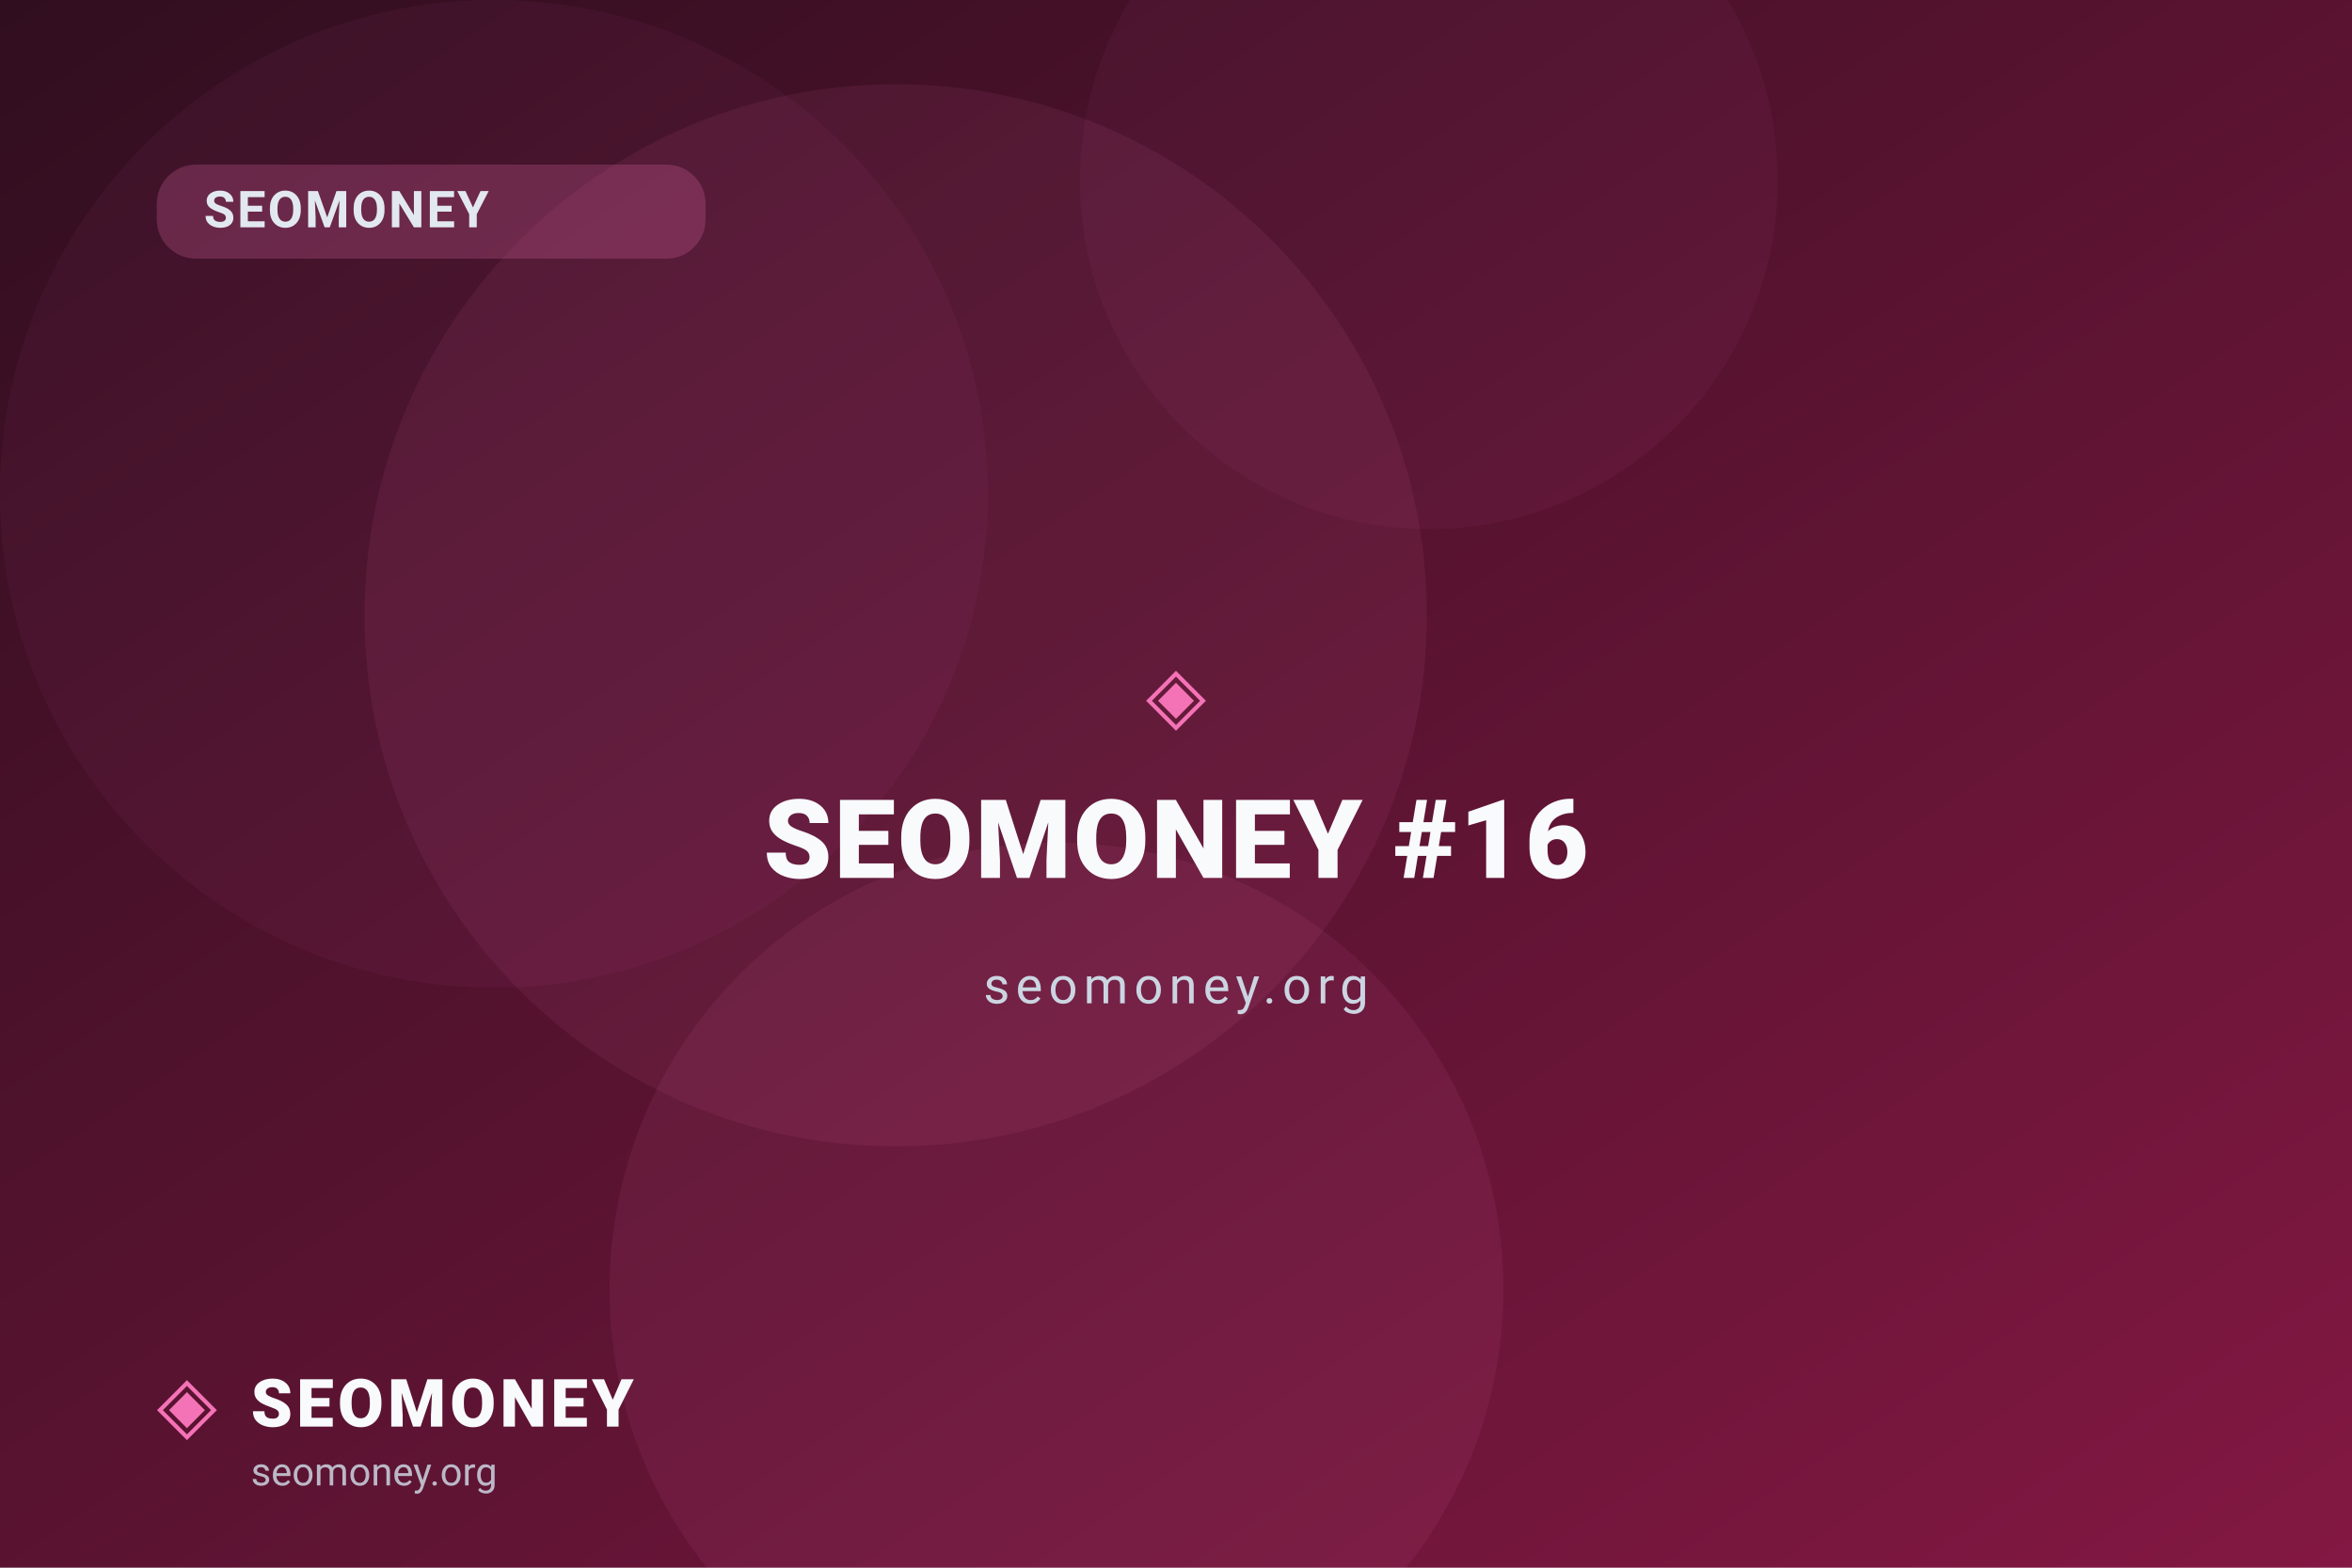
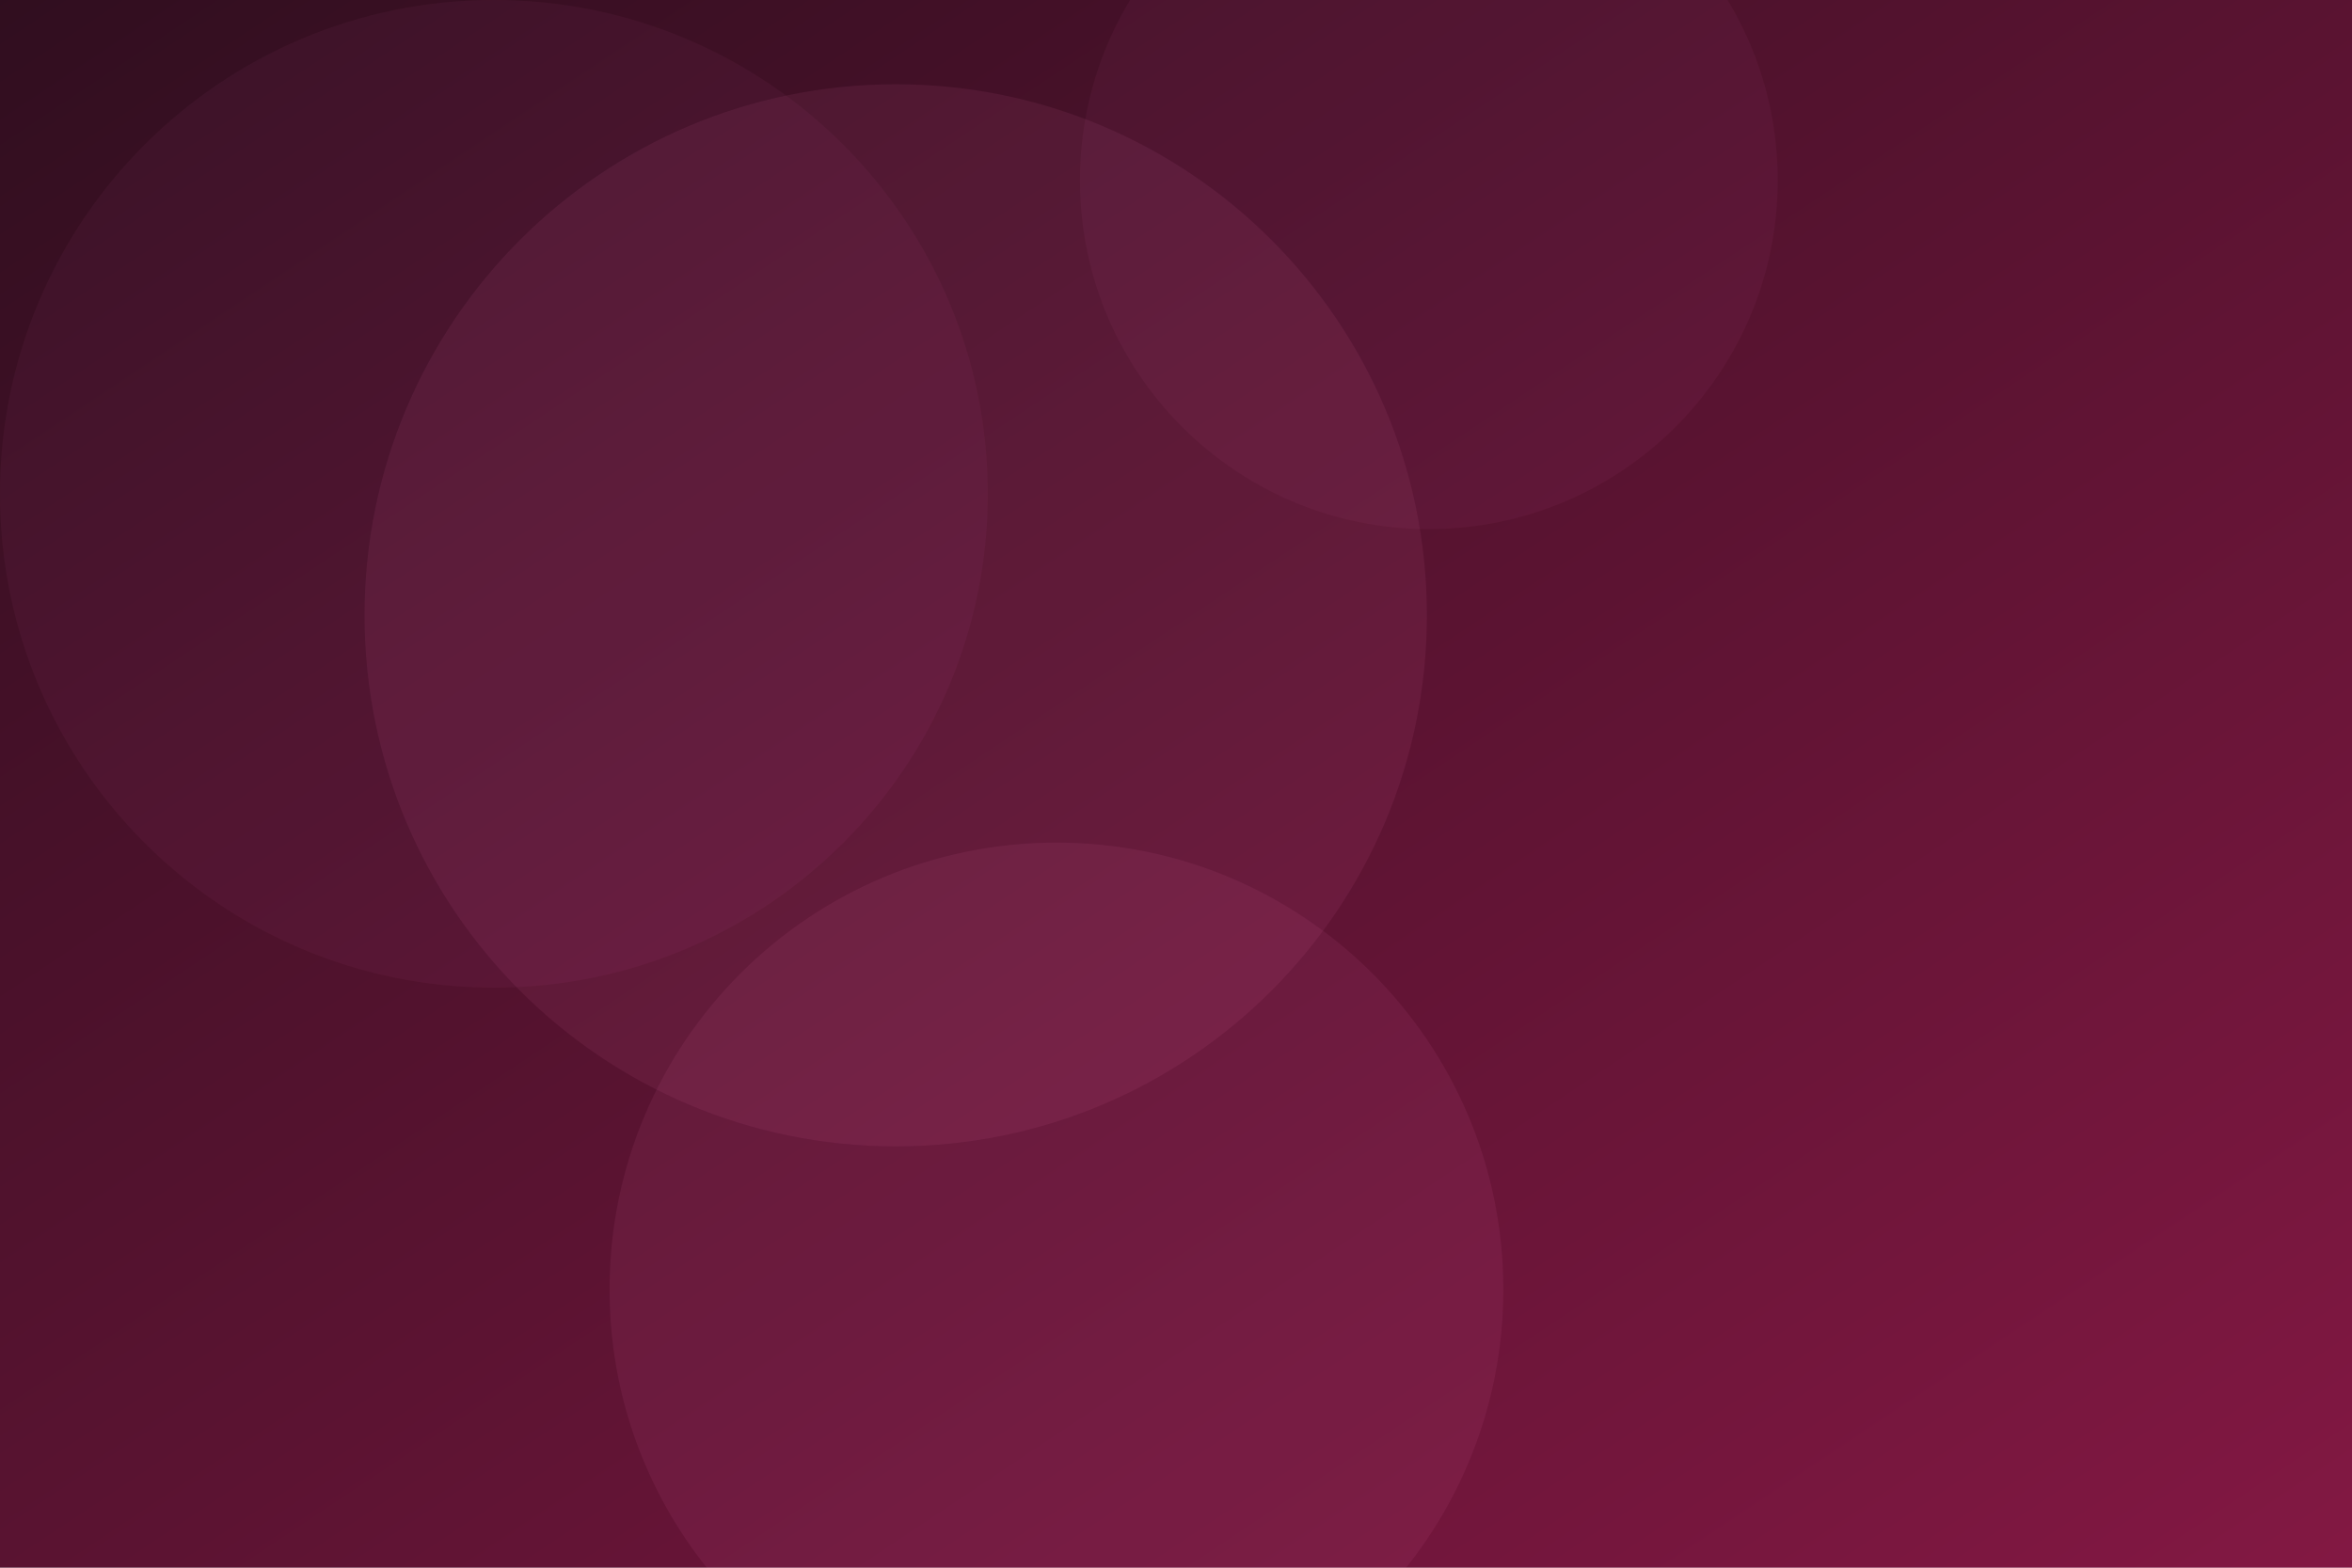
<svg xmlns="http://www.w3.org/2000/svg" width="1200" height="800" viewBox="0 0 1200 800" role="img">
  <defs>
    <linearGradient id="ogf16" x1="0" y1="0" x2="1" y2="1">
      <stop offset="0" stop-color="#300e1f" />
      <stop offset="1" stop-color="#831843" />
    </linearGradient>
  </defs>
  <rect width="1200" height="800" fill="url(#ogf16)" />
  <circle cx="252" cy="252" r="252" fill="#f472b6" opacity="0.05" />
  <circle cx="457" cy="314" r="271" fill="#f472b6" opacity="0.08" />
  <circle cx="539" cy="658" r="228" fill="#f472b6" opacity="0.08" />
  <circle cx="729" cy="92" r="178" fill="#f472b6" opacity="0.05" />
-   <rect x="80" y="84" rx="20" ry="20" width="280" height="48" fill="#f472b6" opacity="0.22" />
-   <text x="104" y="116" font-family="'Segoe UI',Roboto,Arial,sans-serif" font-size="26" font-weight="600" fill="#e2e8f0" letter-spacing="1">SEOMONEY</text>
-   <text x="50%" y="46%" text-anchor="middle" font-family="'Segoe UI',Roboto,Arial,sans-serif" font-size="40" fill="#f472b6">◈</text>
-   <text x="50%" y="56%" text-anchor="middle" font-family="'Segoe UI',Roboto,Arial,sans-serif" font-size="56" font-weight="800" fill="#f8fafc" letter-spacing="1">SEOMONEY #16</text>
-   <text x="50%" y="64%" text-anchor="middle" font-family="'Segoe UI',Roboto,Arial,sans-serif" font-size="26" fill="#cbd5e1" letter-spacing="3">seomoney.org</text>
-   <text x="80" y="730" font-family="'Segoe UI',Roboto,Arial,sans-serif" font-size="40" fill="#f472b6">◈</text>
-   <text x="128" y="728" font-family="'Segoe UI',Roboto,Arial,sans-serif" font-size="34" font-weight="800" fill="#f8fafc" letter-spacing="2">SEOMONEY</text>
-   <text x="128" y="758" font-family="'Segoe UI',Roboto,Arial,sans-serif" font-size="20" fill="#cbd5e1" opacity="0.85">seomoney.org</text>
</svg>
